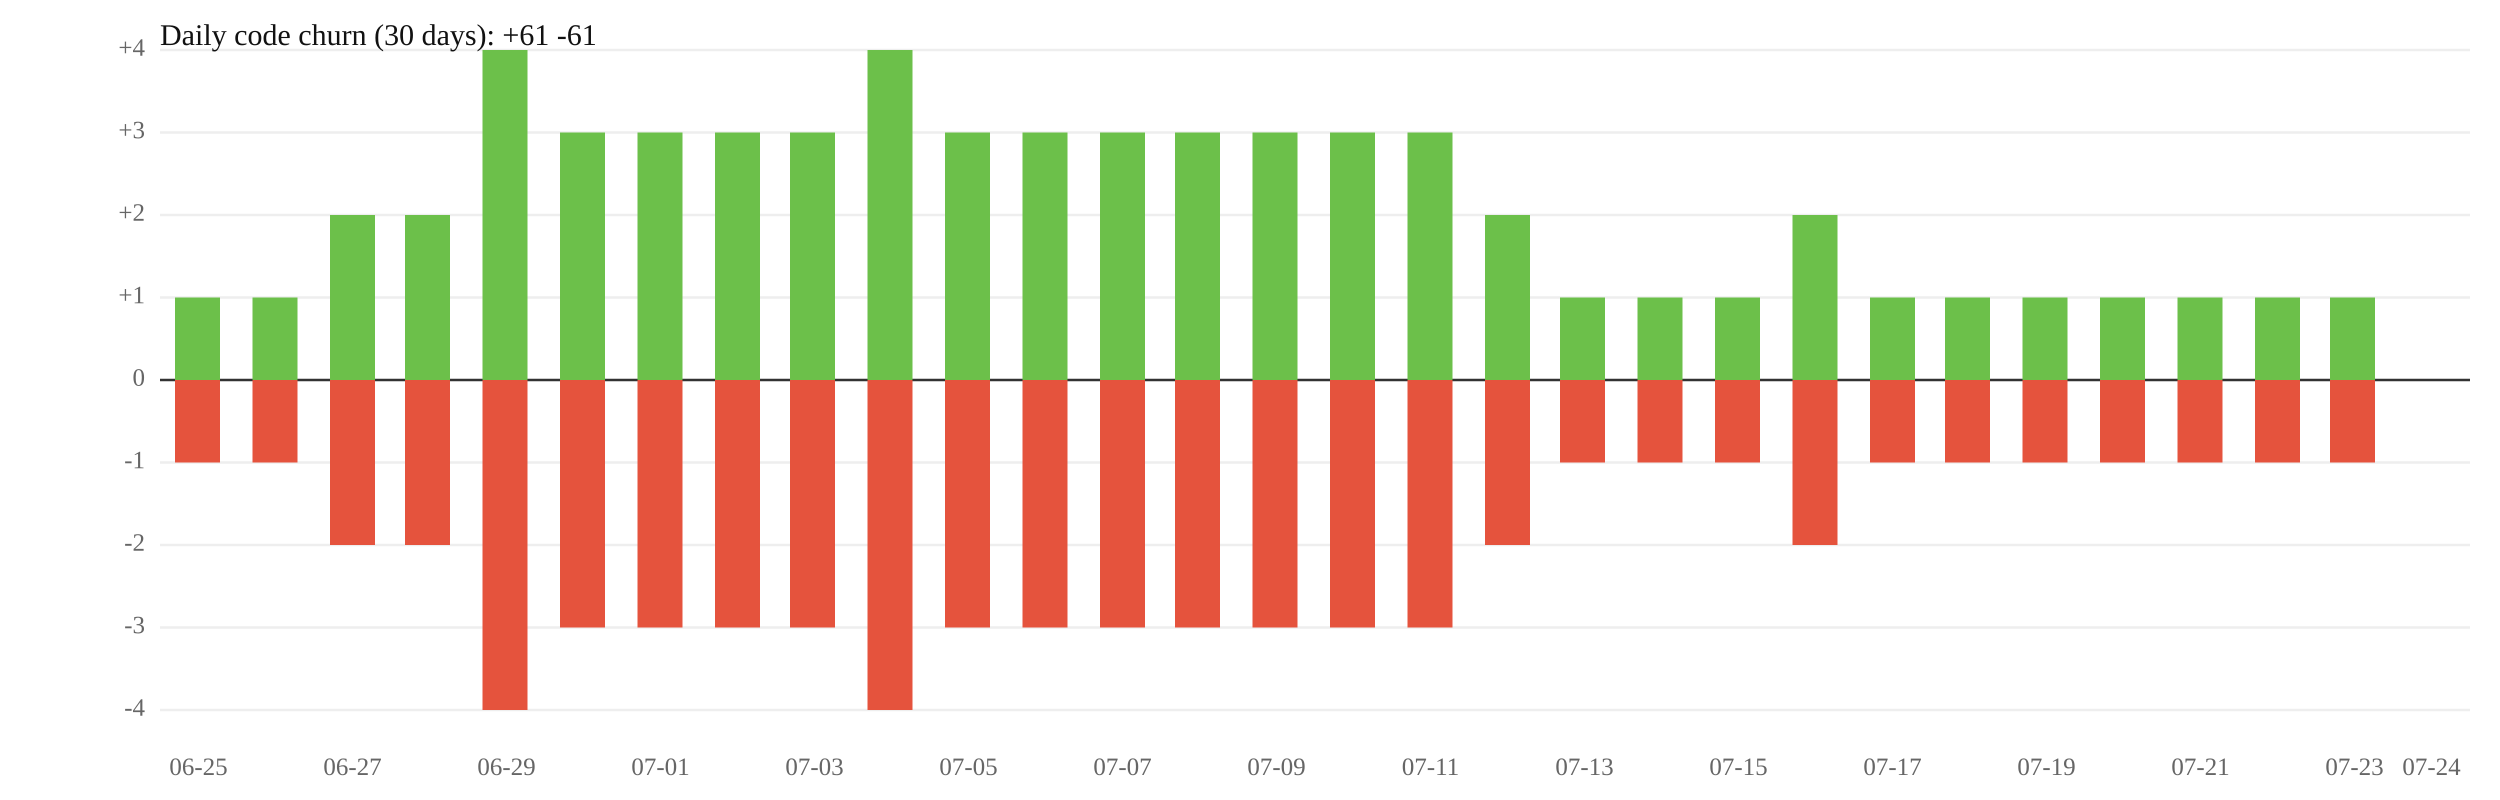
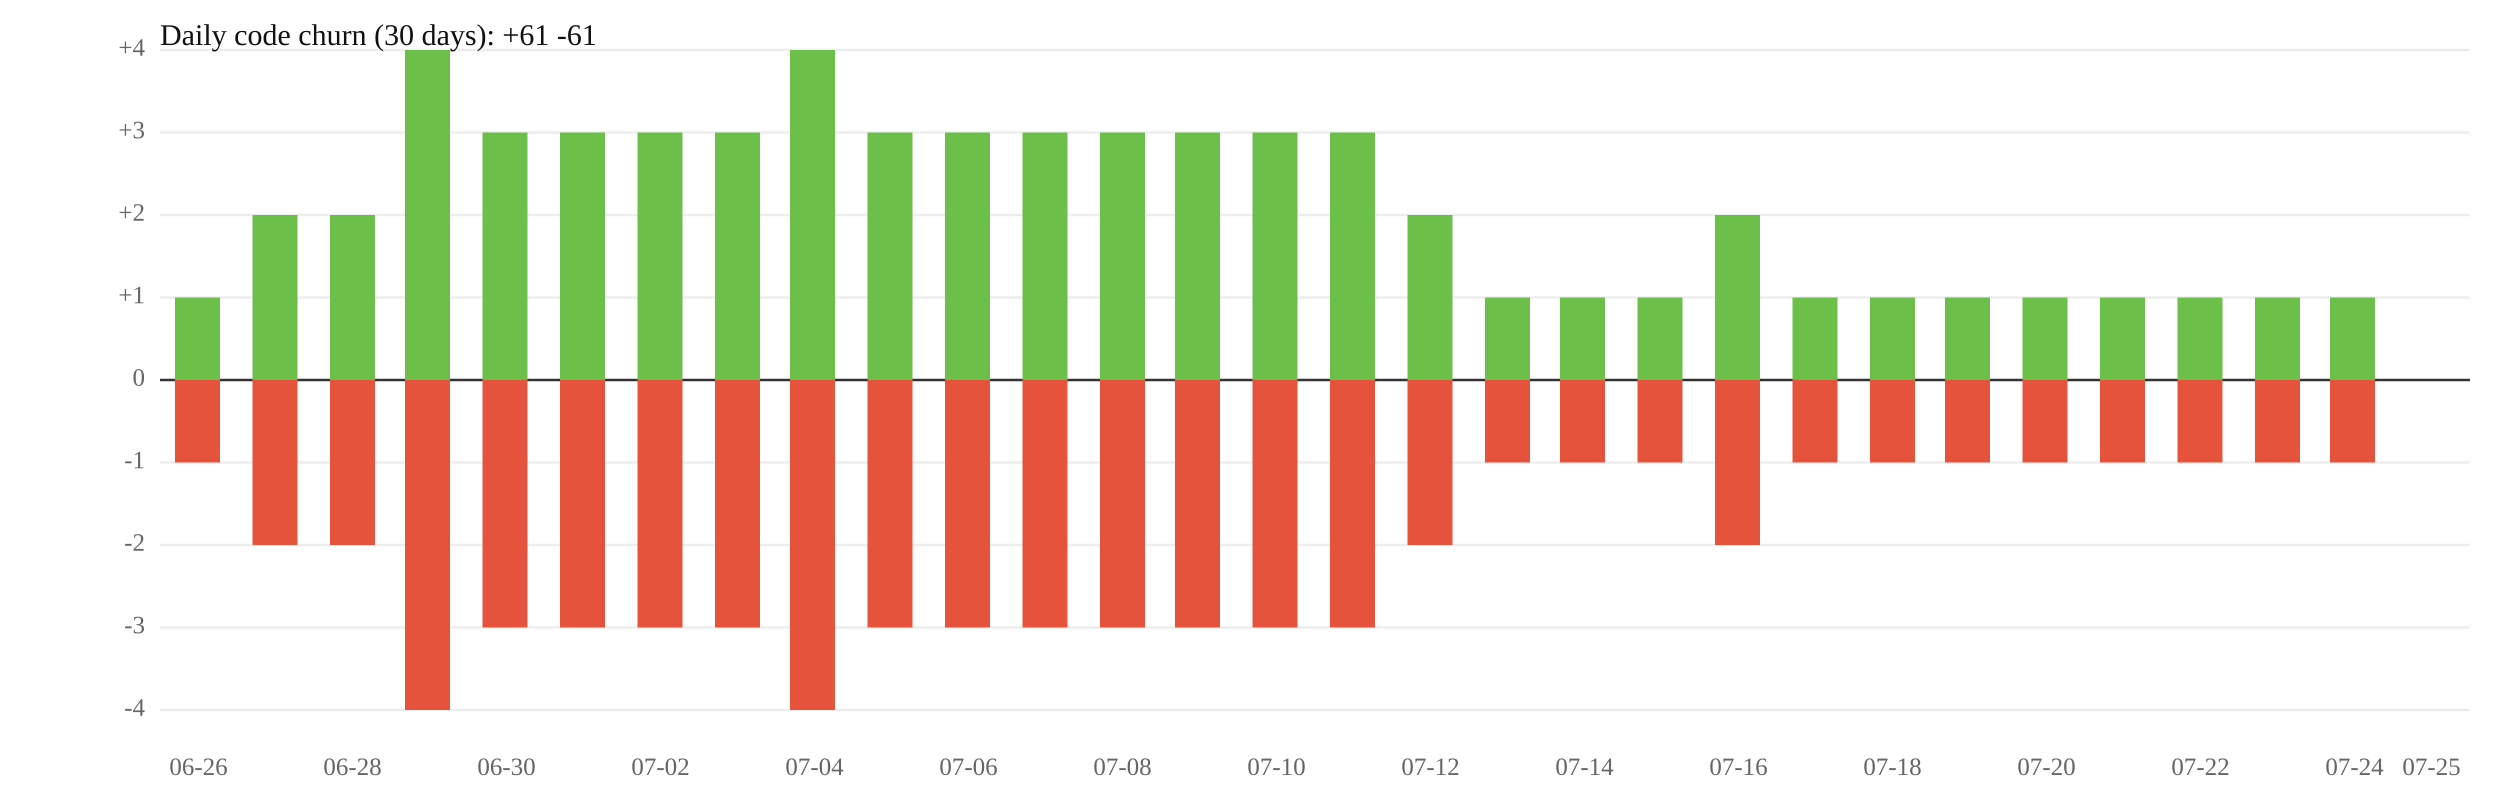
<svg xmlns="http://www.w3.org/2000/svg" width="1000" height="320" viewBox="0 0 1000 320">
  <rect width="100%" height="100%" fill="white" />
  <line x1="64" y1="119" x2="988" y2="119" stroke="#eee" />
  <line x1="64" y1="185" x2="988" y2="185" stroke="#eee" />
  <text x="58" y="119" font-size="10" text-anchor="end" dominant-baseline="middle" fill="#666">+1</text>
  <text x="58" y="185" font-size="10" text-anchor="end" dominant-baseline="middle" fill="#666">-1</text>
  <line x1="64" y1="86" x2="988" y2="86" stroke="#eee" />
  <line x1="64" y1="218" x2="988" y2="218" stroke="#eee" />
  <text x="58" y="86" font-size="10" text-anchor="end" dominant-baseline="middle" fill="#666">+2</text>
  <text x="58" y="218" font-size="10" text-anchor="end" dominant-baseline="middle" fill="#666">-2</text>
  <line x1="64" y1="53" x2="988" y2="53" stroke="#eee" />
  <line x1="64" y1="251" x2="988" y2="251" stroke="#eee" />
  <text x="58" y="53" font-size="10" text-anchor="end" dominant-baseline="middle" fill="#666">+3</text>
  <text x="58" y="251" font-size="10" text-anchor="end" dominant-baseline="middle" fill="#666">-3</text>
  <line x1="64" y1="20" x2="988" y2="20" stroke="#eee" />
  <line x1="64" y1="284" x2="988" y2="284" stroke="#eee" />
  <text x="58" y="20" font-size="10" text-anchor="end" dominant-baseline="middle" fill="#666">+4</text>
  <text x="58" y="284" font-size="10" text-anchor="end" dominant-baseline="middle" fill="#666">-4</text>
  <line x1="64" y1="152" x2="988" y2="152" stroke="#333" />
  <text x="58" y="152" font-size="10" text-anchor="end" dominant-baseline="middle" fill="#666">0</text>
  <rect x="70" y="119" width="18" height="33" fill="#6cc04a" />
  <rect x="70" y="152" width="18" height="33" fill="#e5533d" />
-   <rect x="101" y="119" width="18" height="33" fill="#6cc04a" />
-   <rect x="101" y="152" width="18" height="33" fill="#e5533d" />
+   <rect x="101" y="86" width="18" height="66" fill="#6cc04a" />
+   <rect x="101" y="152" width="18" height="66" fill="#e5533d" />
  <rect x="132" y="86" width="18" height="66" fill="#6cc04a" />
  <rect x="132" y="152" width="18" height="66" fill="#e5533d" />
-   <rect x="162" y="86" width="18" height="66" fill="#6cc04a" />
-   <rect x="162" y="152" width="18" height="66" fill="#e5533d" />
-   <rect x="193" y="20" width="18" height="132" fill="#6cc04a" />
-   <rect x="193" y="152" width="18" height="132" fill="#e5533d" />
+   <rect x="162" y="20" width="18" height="132" fill="#6cc04a" />
+   <rect x="162" y="152" width="18" height="132" fill="#e5533d" />
+   <rect x="193" y="53" width="18" height="99" fill="#6cc04a" />
+   <rect x="193" y="152" width="18" height="99" fill="#e5533d" />
  <rect x="224" y="53" width="18" height="99" fill="#6cc04a" />
  <rect x="224" y="152" width="18" height="99" fill="#e5533d" />
  <rect x="255" y="53" width="18" height="99" fill="#6cc04a" />
  <rect x="255" y="152" width="18" height="99" fill="#e5533d" />
  <rect x="286" y="53" width="18" height="99" fill="#6cc04a" />
  <rect x="286" y="152" width="18" height="99" fill="#e5533d" />
-   <rect x="316" y="53" width="18" height="99" fill="#6cc04a" />
-   <rect x="316" y="152" width="18" height="99" fill="#e5533d" />
-   <rect x="347" y="20" width="18" height="132" fill="#6cc04a" />
-   <rect x="347" y="152" width="18" height="132" fill="#e5533d" />
+   <rect x="316" y="20" width="18" height="132" fill="#6cc04a" />
+   <rect x="316" y="152" width="18" height="132" fill="#e5533d" />
+   <rect x="347" y="53" width="18" height="99" fill="#6cc04a" />
+   <rect x="347" y="152" width="18" height="99" fill="#e5533d" />
  <rect x="378" y="53" width="18" height="99" fill="#6cc04a" />
  <rect x="378" y="152" width="18" height="99" fill="#e5533d" />
  <rect x="409" y="53" width="18" height="99" fill="#6cc04a" />
  <rect x="409" y="152" width="18" height="99" fill="#e5533d" />
  <rect x="440" y="53" width="18" height="99" fill="#6cc04a" />
  <rect x="440" y="152" width="18" height="99" fill="#e5533d" />
  <rect x="470" y="53" width="18" height="99" fill="#6cc04a" />
  <rect x="470" y="152" width="18" height="99" fill="#e5533d" />
  <rect x="501" y="53" width="18" height="99" fill="#6cc04a" />
  <rect x="501" y="152" width="18" height="99" fill="#e5533d" />
  <rect x="532" y="53" width="18" height="99" fill="#6cc04a" />
  <rect x="532" y="152" width="18" height="99" fill="#e5533d" />
-   <rect x="563" y="53" width="18" height="99" fill="#6cc04a" />
-   <rect x="563" y="152" width="18" height="99" fill="#e5533d" />
-   <rect x="594" y="86" width="18" height="66" fill="#6cc04a" />
-   <rect x="594" y="152" width="18" height="66" fill="#e5533d" />
+   <rect x="563" y="86" width="18" height="66" fill="#6cc04a" />
+   <rect x="563" y="152" width="18" height="66" fill="#e5533d" />
+   <rect x="594" y="119" width="18" height="33" fill="#6cc04a" />
+   <rect x="594" y="152" width="18" height="33" fill="#e5533d" />
  <rect x="624" y="119" width="18" height="33" fill="#6cc04a" />
  <rect x="624" y="152" width="18" height="33" fill="#e5533d" />
  <rect x="655" y="119" width="18" height="33" fill="#6cc04a" />
  <rect x="655" y="152" width="18" height="33" fill="#e5533d" />
-   <rect x="686" y="119" width="18" height="33" fill="#6cc04a" />
-   <rect x="686" y="152" width="18" height="33" fill="#e5533d" />
-   <rect x="717" y="86" width="18" height="66" fill="#6cc04a" />
-   <rect x="717" y="152" width="18" height="66" fill="#e5533d" />
+   <rect x="686" y="86" width="18" height="66" fill="#6cc04a" />
+   <rect x="686" y="152" width="18" height="66" fill="#e5533d" />
+   <rect x="717" y="119" width="18" height="33" fill="#6cc04a" />
+   <rect x="717" y="152" width="18" height="33" fill="#e5533d" />
  <rect x="748" y="119" width="18" height="33" fill="#6cc04a" />
  <rect x="748" y="152" width="18" height="33" fill="#e5533d" />
  <rect x="778" y="119" width="18" height="33" fill="#6cc04a" />
  <rect x="778" y="152" width="18" height="33" fill="#e5533d" />
  <rect x="809" y="119" width="18" height="33" fill="#6cc04a" />
  <rect x="809" y="152" width="18" height="33" fill="#e5533d" />
  <rect x="840" y="119" width="18" height="33" fill="#6cc04a" />
  <rect x="840" y="152" width="18" height="33" fill="#e5533d" />
  <rect x="871" y="119" width="18" height="33" fill="#6cc04a" />
  <rect x="871" y="152" width="18" height="33" fill="#e5533d" />
  <rect x="902" y="119" width="18" height="33" fill="#6cc04a" />
  <rect x="902" y="152" width="18" height="33" fill="#e5533d" />
  <rect x="932" y="119" width="18" height="33" fill="#6cc04a" />
  <rect x="932" y="152" width="18" height="33" fill="#e5533d" />
-   <text x="79.4" y="310" font-size="10" text-anchor="middle" fill="#666">06-25</text>
-   <text x="141.0" y="310" font-size="10" text-anchor="middle" fill="#666">06-27</text>
-   <text x="202.6" y="310" font-size="10" text-anchor="middle" fill="#666">06-29</text>
-   <text x="264.2" y="310" font-size="10" text-anchor="middle" fill="#666">07-01</text>
-   <text x="325.8" y="310" font-size="10" text-anchor="middle" fill="#666">07-03</text>
-   <text x="387.4" y="310" font-size="10" text-anchor="middle" fill="#666">07-05</text>
-   <text x="449.0" y="310" font-size="10" text-anchor="middle" fill="#666">07-07</text>
-   <text x="510.6" y="310" font-size="10" text-anchor="middle" fill="#666">07-09</text>
-   <text x="572.2" y="310" font-size="10" text-anchor="middle" fill="#666">07-11</text>
-   <text x="633.8" y="310" font-size="10" text-anchor="middle" fill="#666">07-13</text>
-   <text x="695.4" y="310" font-size="10" text-anchor="middle" fill="#666">07-15</text>
-   <text x="757.0" y="310" font-size="10" text-anchor="middle" fill="#666">07-17</text>
-   <text x="818.6" y="310" font-size="10" text-anchor="middle" fill="#666">07-19</text>
-   <text x="880.2" y="310" font-size="10" text-anchor="middle" fill="#666">07-21</text>
-   <text x="941.8" y="310" font-size="10" text-anchor="middle" fill="#666">07-23</text>
-   <text x="972.6" y="310" font-size="10" text-anchor="middle" fill="#666">07-24</text>
+   <text x="79.4" y="310" font-size="10" text-anchor="middle" fill="#666">06-26</text>
+   <text x="141.0" y="310" font-size="10" text-anchor="middle" fill="#666">06-28</text>
+   <text x="202.6" y="310" font-size="10" text-anchor="middle" fill="#666">06-30</text>
+   <text x="264.2" y="310" font-size="10" text-anchor="middle" fill="#666">07-02</text>
+   <text x="325.8" y="310" font-size="10" text-anchor="middle" fill="#666">07-04</text>
+   <text x="387.4" y="310" font-size="10" text-anchor="middle" fill="#666">07-06</text>
+   <text x="449.0" y="310" font-size="10" text-anchor="middle" fill="#666">07-08</text>
+   <text x="510.6" y="310" font-size="10" text-anchor="middle" fill="#666">07-10</text>
+   <text x="572.2" y="310" font-size="10" text-anchor="middle" fill="#666">07-12</text>
+   <text x="633.8" y="310" font-size="10" text-anchor="middle" fill="#666">07-14</text>
+   <text x="695.4" y="310" font-size="10" text-anchor="middle" fill="#666">07-16</text>
+   <text x="757.0" y="310" font-size="10" text-anchor="middle" fill="#666">07-18</text>
+   <text x="818.6" y="310" font-size="10" text-anchor="middle" fill="#666">07-20</text>
+   <text x="880.2" y="310" font-size="10" text-anchor="middle" fill="#666">07-22</text>
+   <text x="941.8" y="310" font-size="10" text-anchor="middle" fill="#666">07-24</text>
+   <text x="972.6" y="310" font-size="10" text-anchor="middle" fill="#666">07-25</text>
  <text x="64" y="18" font-size="12" fill="#111">Daily code churn (30 days): +61  -61</text>
</svg>
